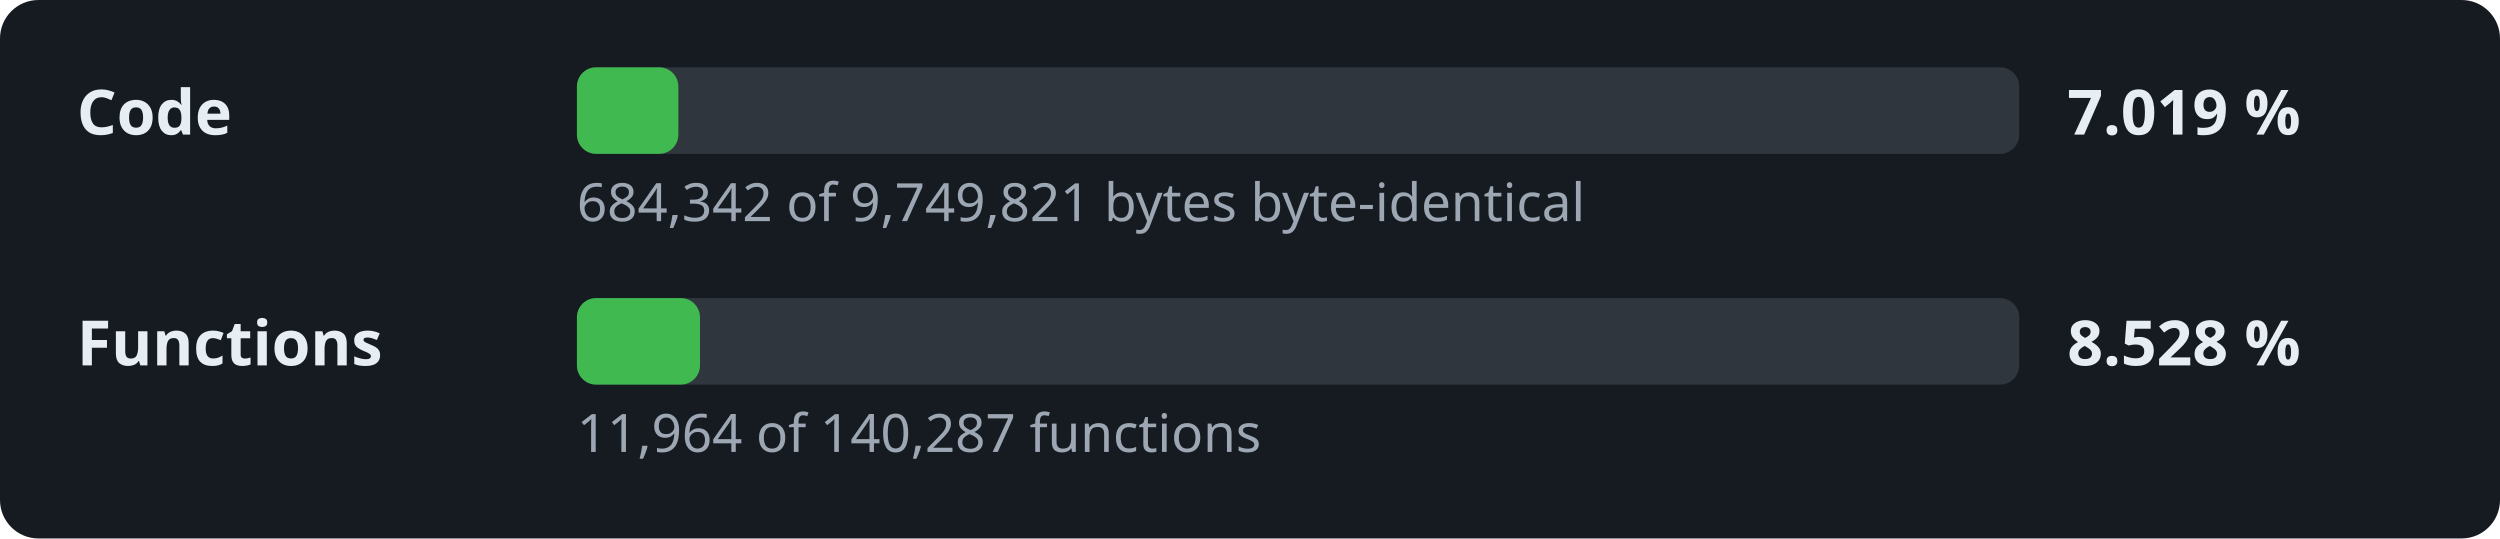
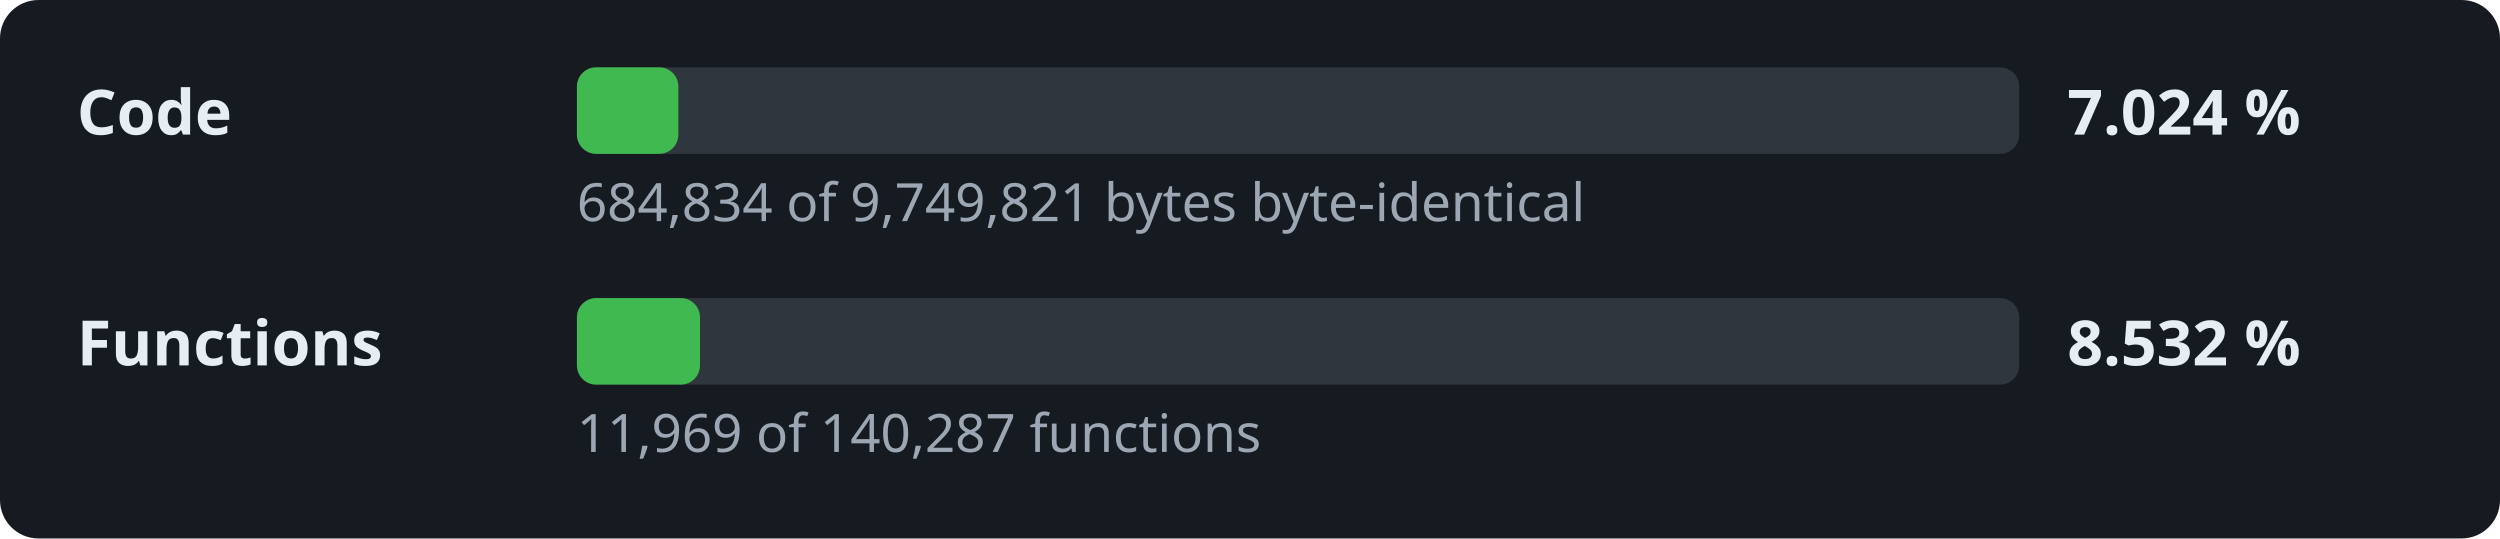
- <svg xmlns="http://www.w3.org/2000/svg" width="520" height="112" viewBox="0 0 520 112" role="img" aria-label="Decompilation progress: 7.019 % of the code">
+ <svg xmlns="http://www.w3.org/2000/svg" width="520" height="112" viewBox="0 0 520 112" role="img" aria-label="Decompilation progress: 7.024 % of the code">
  <style>.l,.v{font:600 13px sans-serif;fill:#e6edf3}.d{font:11px sans-serif;fill:#9da7b3}.t{fill:#30363d}.f{fill:#3fb950}</style>
  <rect width="520" height="112" rx="8" fill="#161b22" />
  <text x="16" y="28" class="l">Code</text>
  <rect x="120" y="14" width="300" height="18" rx="4" class="t" />
  <rect x="120" y="14" width="21.1" height="18" rx="4" class="f" />
-   <text x="430" y="28" class="v">7.019 %</text>
-   <text x="120" y="46" class="d">684,342 of 9,749,821 bytes byte-identical</text>
+   <text x="430" y="28" class="v">7.024 %</text>
+   <text x="120" y="46" class="d">684,834 of 9,749,821 bytes byte-identical</text>
  <text x="16" y="76" class="l">Functions</text>
  <rect x="120" y="62" width="300" height="18" rx="4" class="t" />
  <rect x="120" y="62" width="25.6" height="18" rx="4" class="f" />
-   <text x="430" y="76" class="v">8.528 %</text>
-   <text x="120" y="94" class="d">11,964 of 140,287 functions</text>
+   <text x="430" y="76" class="v">8.532 %</text>
+   <text x="120" y="94" class="d">11,969 of 140,287 functions</text>
</svg>
